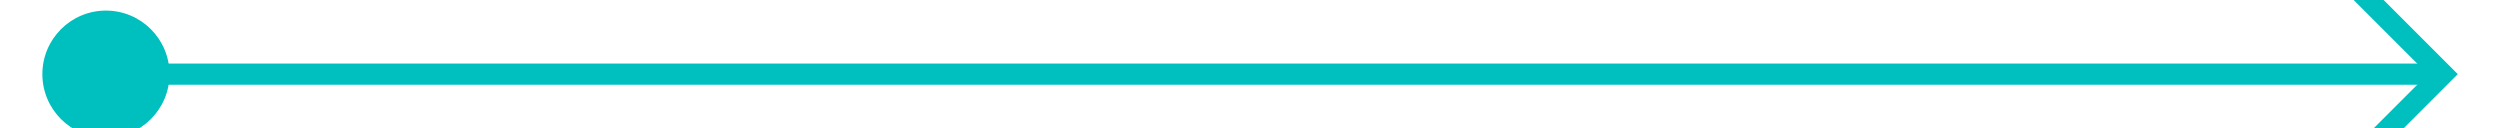
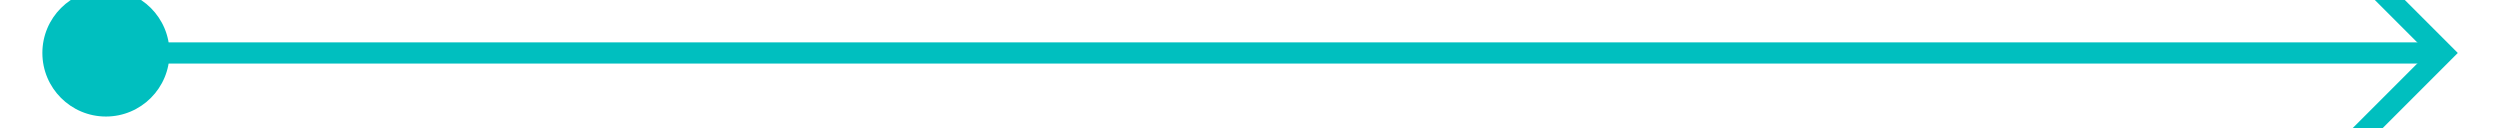
- <svg xmlns="http://www.w3.org/2000/svg" version="1.1" width="118px" height="6px" preserveAspectRatio="xMinYMid meet" viewBox="624 539  118 4">
-   <path d="M 629 538.5  A 3 3 0 0 0 626 541.5 A 3 3 0 0 0 629 544.5 A 3 3 0 0 0 632 541.5 A 3 3 0 0 0 629 538.5 Z M 733.946 536.854  L 738.593 541.5  L 733.946 546.146  L 734.654 546.854  L 739.654 541.854  L 740.007 541.5  L 739.654 541.146  L 734.654 536.146  L 733.946 536.854  Z " fill-rule="nonzero" fill="#00bfbf" stroke="none" />
-   <path d="M 627 541.5  L 739 541.5  " stroke-width="1" stroke="#00bfbf" fill="none" />
+ <svg xmlns="http://www.w3.org/2000/svg" version="1.1" width="118px" height="6px" preserveAspectRatio="xMinYMid meet" viewBox="624 185  118 4">
+   <path d="M 629 183.5  A 3 3 0 0 0 626 186.5 A 3 3 0 0 0 629 189.5 A 3 3 0 0 0 632 186.5 A 3 3 0 0 0 629 183.5 Z M 733.946 181.854  L 738.593 186.5  L 733.946 191.146  L 734.654 191.854  L 739.654 186.854  L 740.007 186.5  L 739.654 186.146  L 734.654 181.146  L 733.946 181.854  Z " fill-rule="nonzero" fill="#00bfbf" stroke="none" />
+   <path d="M 627 186.5  L 739 186.5  " stroke-width="1" stroke="#00bfbf" fill="none" />
</svg>
